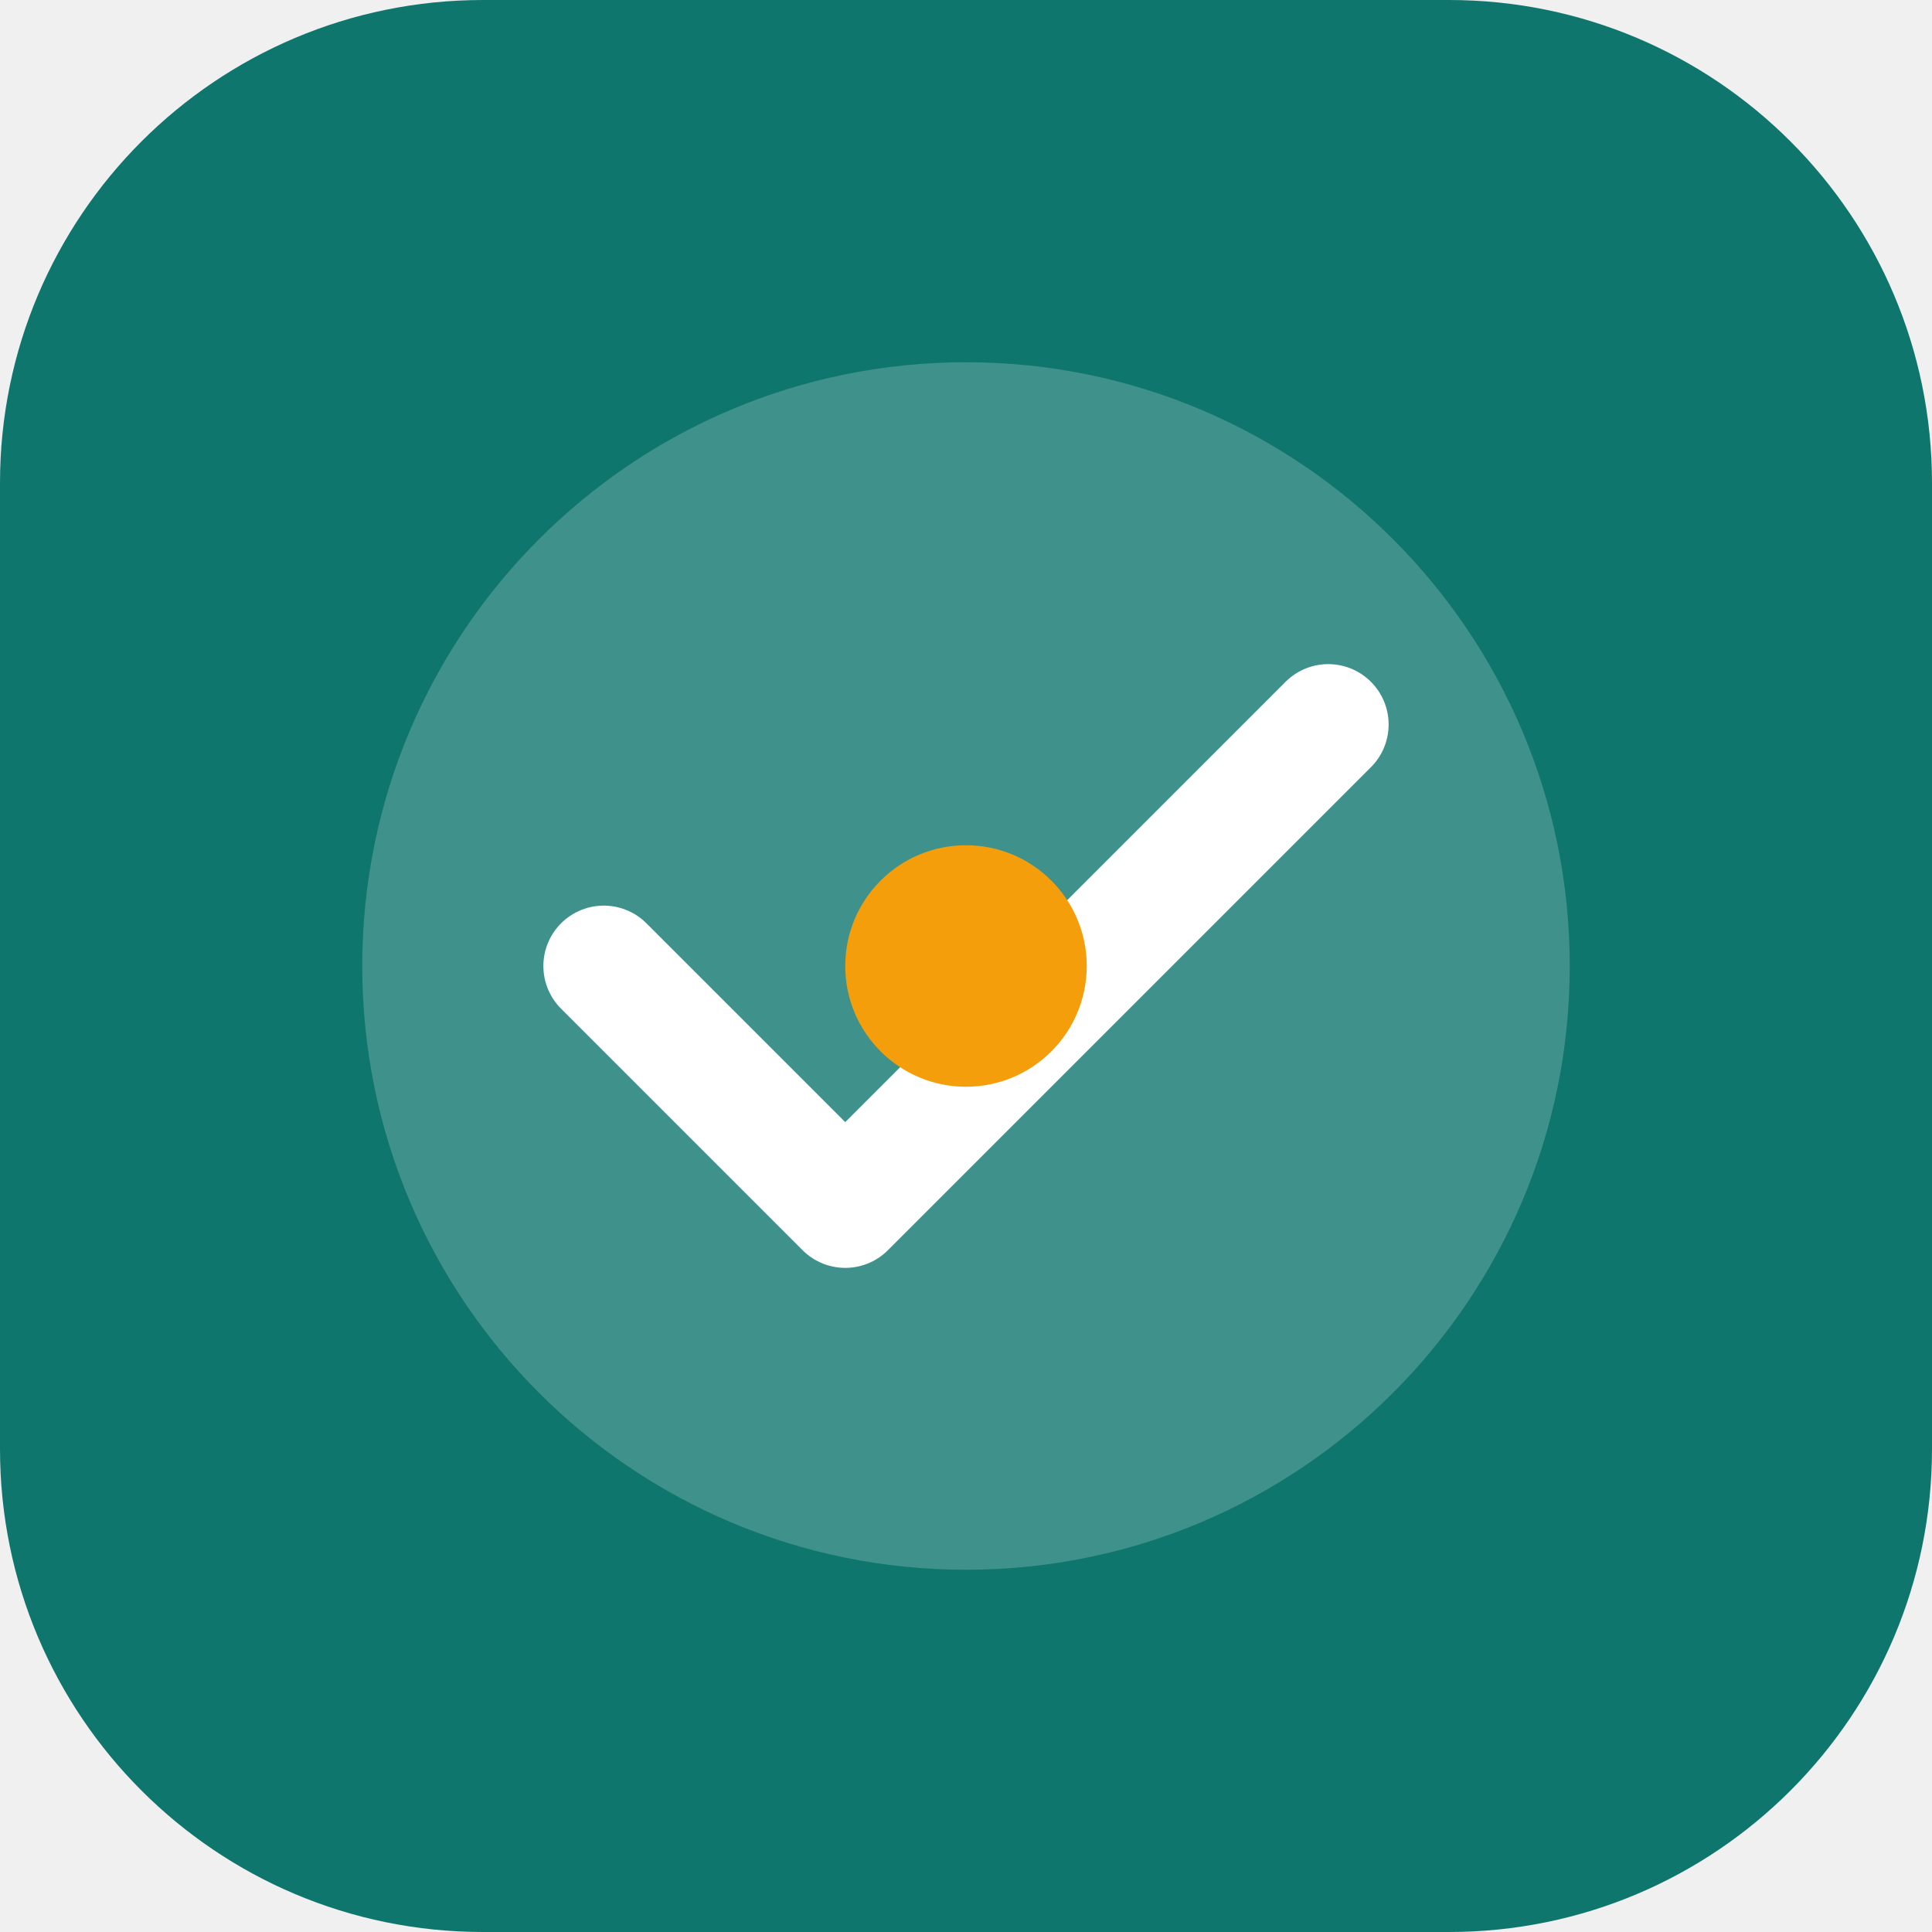
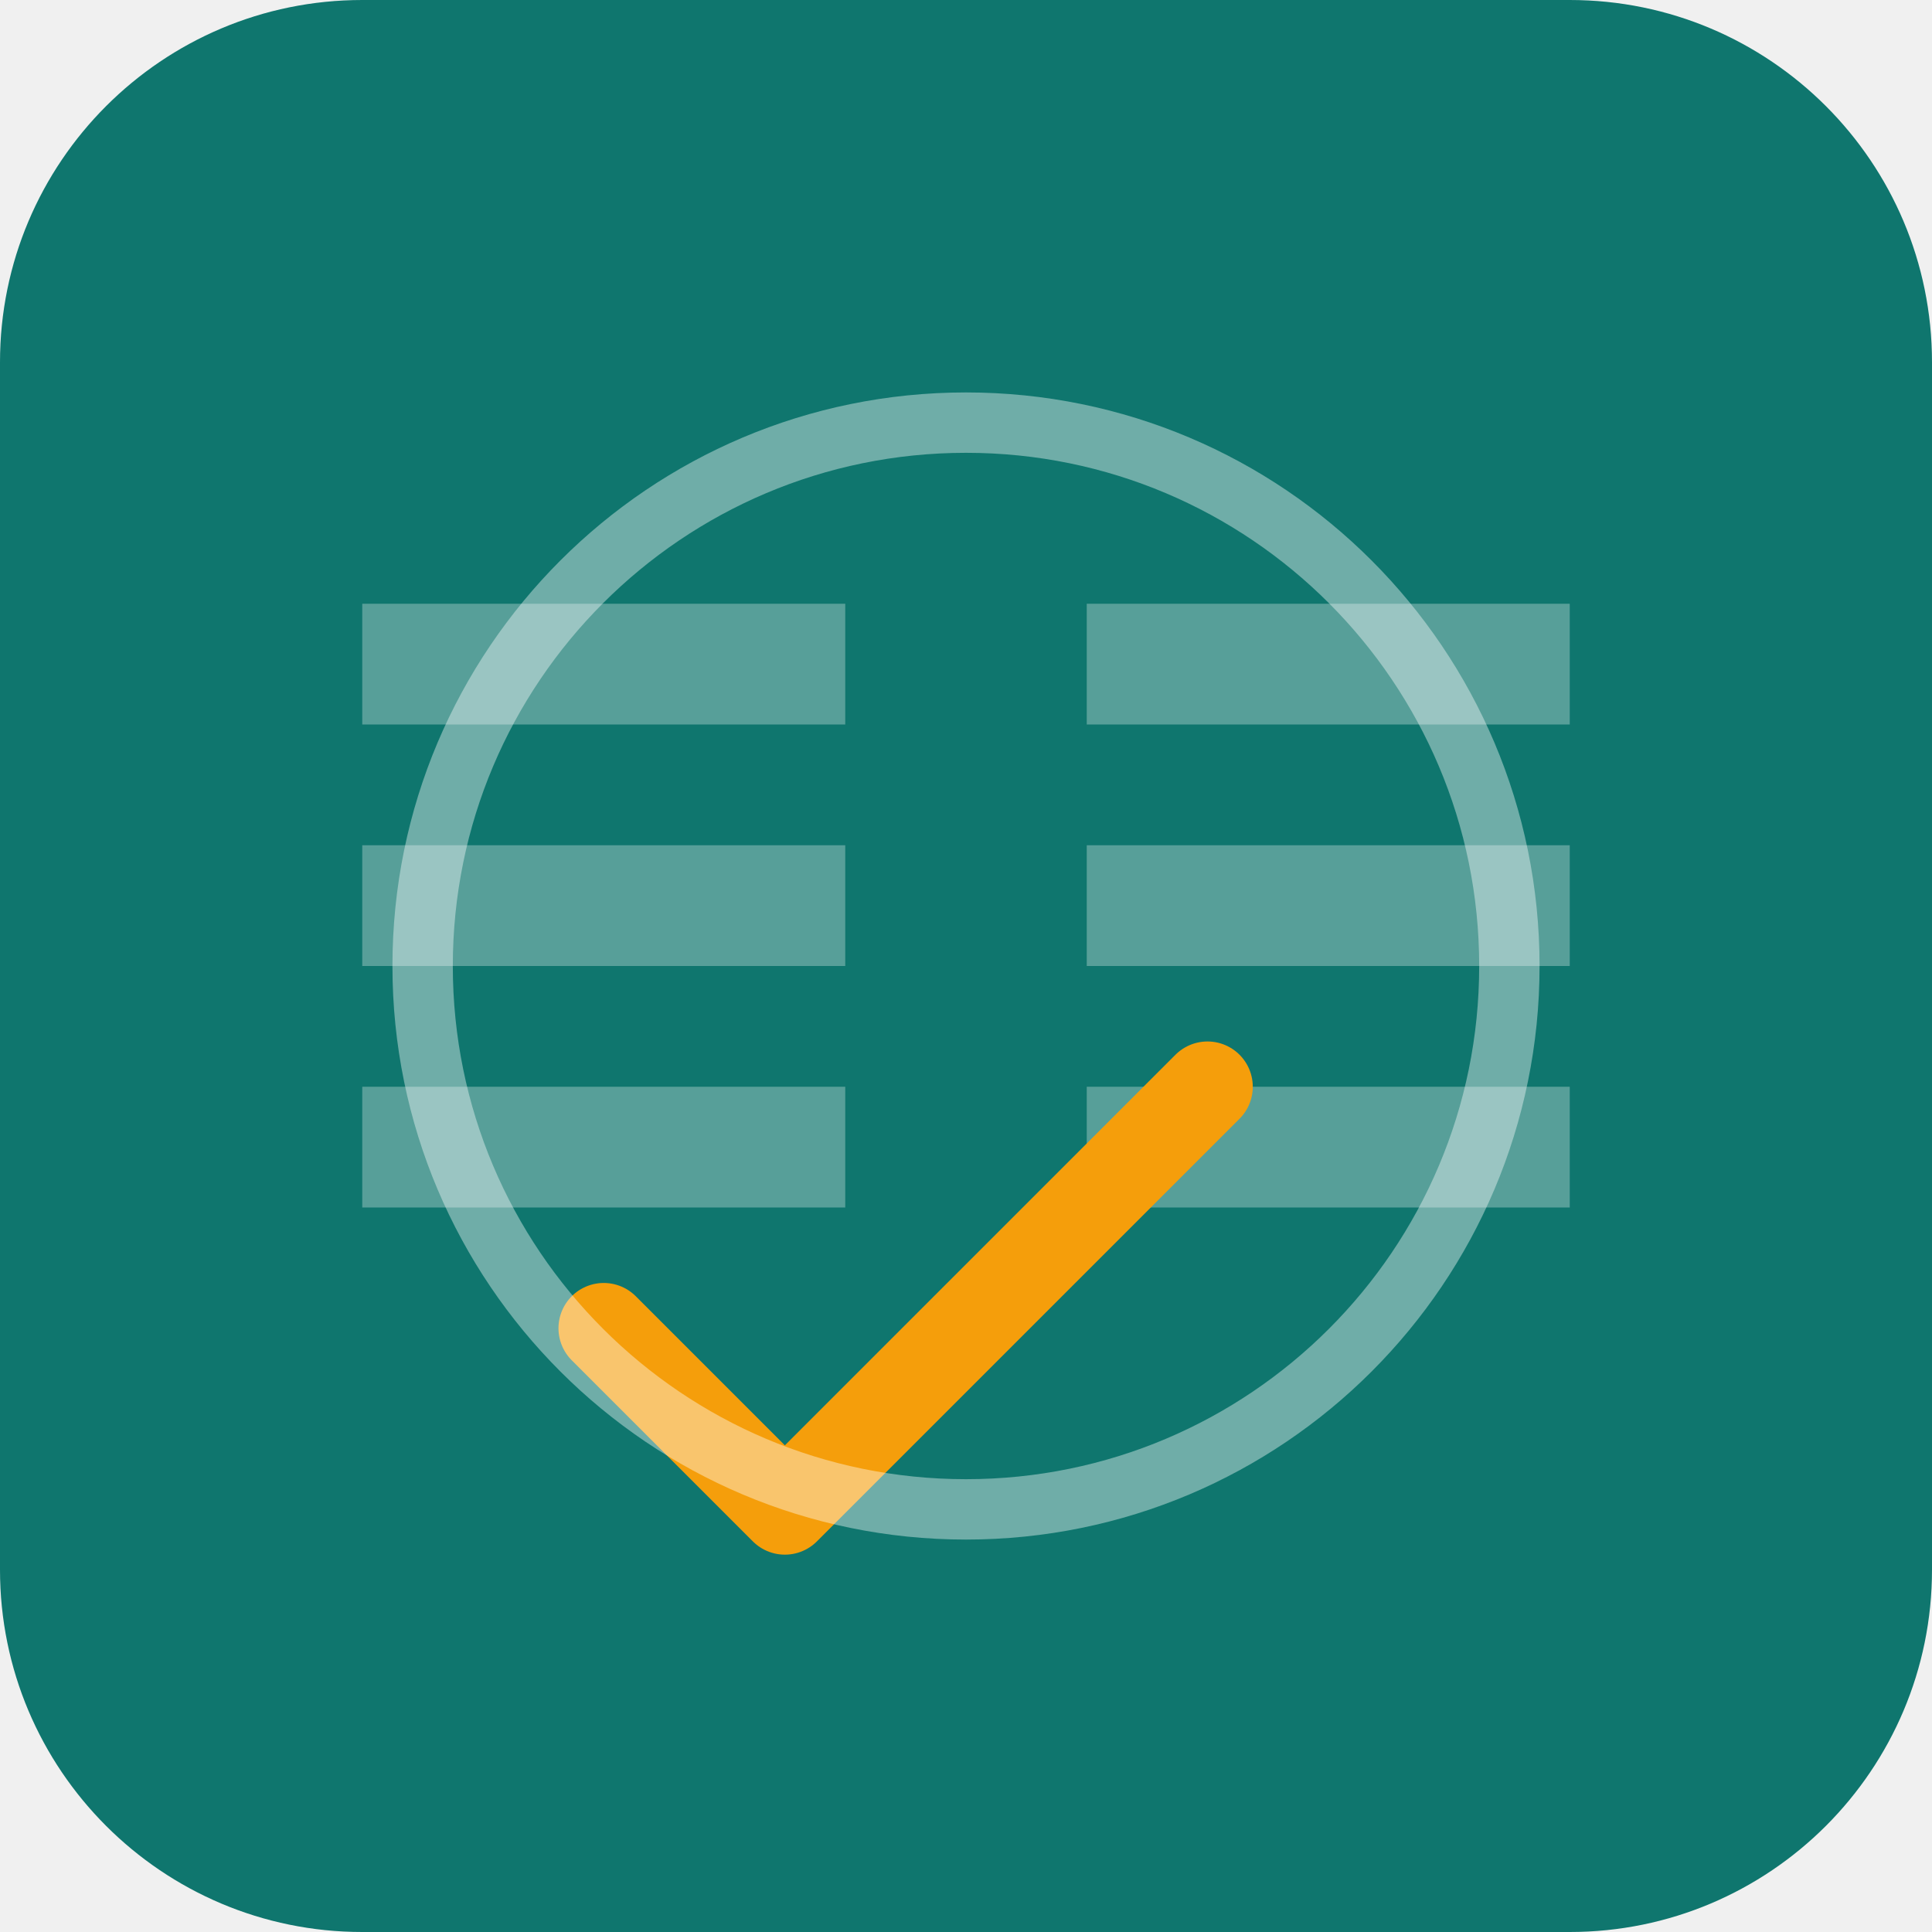
<svg xmlns="http://www.w3.org/2000/svg" width="64" height="64" viewBox="0 0 64 64" role="img" aria-label="DataFlow CI">
-   <rect width="64" height="64" rx="16" fill="#0f766e" />
-   <circle cx="32" cy="32" r="20" fill="#ffffff" opacity="0.2" />
-   <path d="M20 32l8 8 16-16" stroke="#ffffff" stroke-width="4" fill="none" stroke-linecap="round" stroke-linejoin="round" />
-   <circle cx="32" cy="32" r="4" fill="#f59e0b" />
+   <rect width="64" height="64" rx="12" fill="#0f766e" />
+   <path d="M12 20h16v4H12zM12 28h16v4H12zM12 36h16v4H12zM36 20h16v4H36zM36 28h16v4H36zM36 36h16v4H36z" fill="#ffffff" opacity="0.3" />
+   <path d="M20 44l6 6 14-14" stroke="#f59e0b" stroke-width="3" fill="none" stroke-linecap="round" stroke-linejoin="round" />
+   <circle cx="32" cy="32" r="18" stroke="#ffffff" stroke-width="2" fill="none" opacity="0.4" />
</svg>
